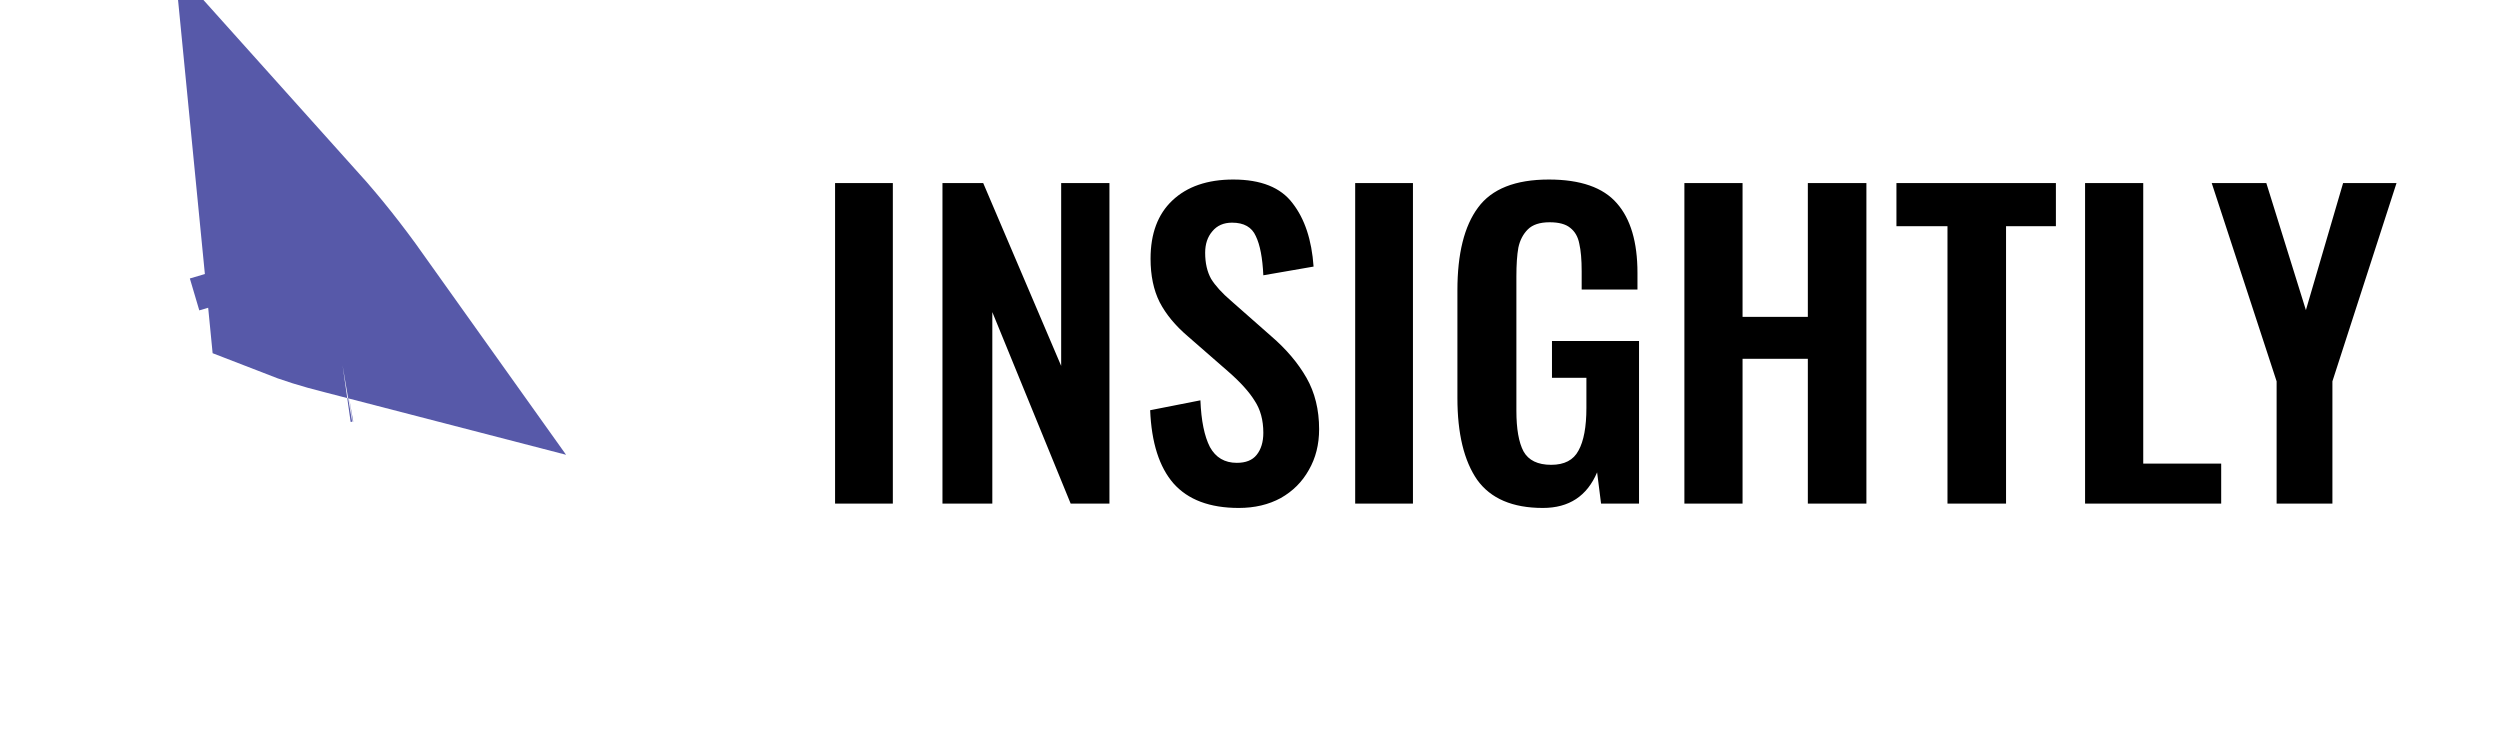
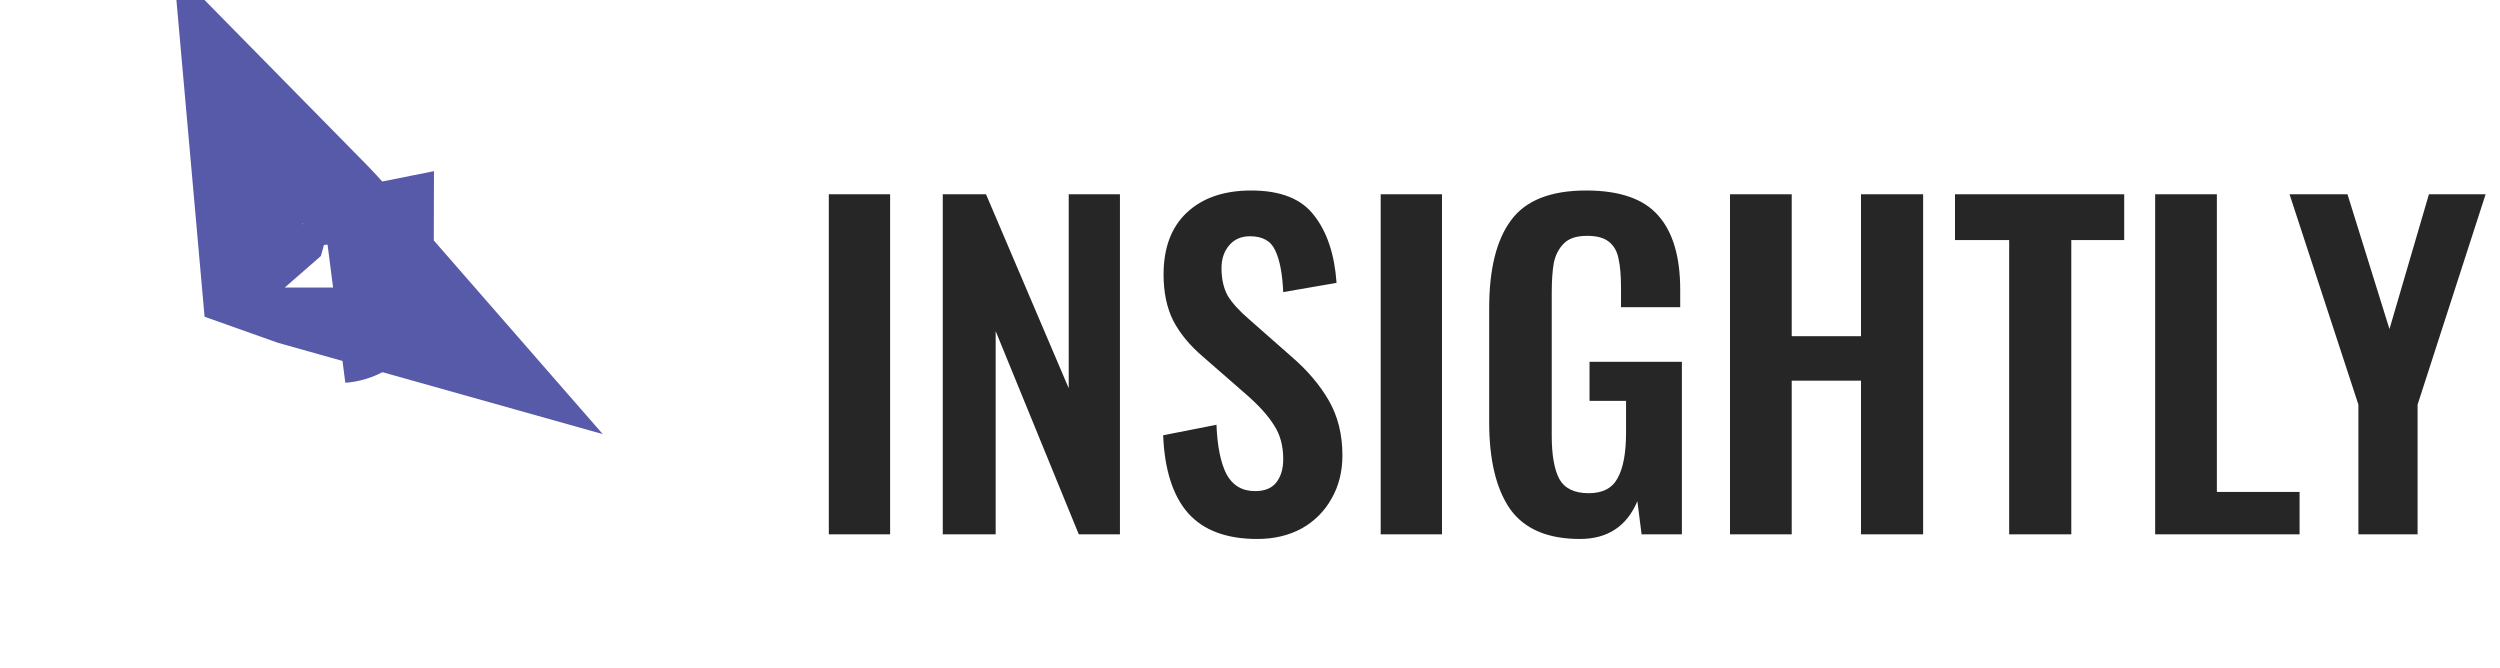
- <svg xmlns="http://www.w3.org/2000/svg" width="139" height="41" viewBox="0 0 139 41" fill="none">
-   <path d="M46.43 10.18H49.642V28H46.43V10.18ZM52.401 10.18H54.667L59.001 20.344V10.18H61.685V28H59.529L55.173 17.352V28H52.401V10.18ZM68.877 28.242C67.263 28.242 66.053 27.787 65.247 26.878C64.455 25.969 64.022 24.612 63.949 22.808L66.743 22.258C66.787 23.387 66.963 24.253 67.271 24.854C67.594 25.441 68.092 25.734 68.767 25.734C69.266 25.734 69.632 25.587 69.867 25.294C70.116 24.986 70.241 24.575 70.241 24.062C70.241 23.358 70.079 22.764 69.757 22.28C69.449 21.781 68.957 21.239 68.283 20.652L66.039 18.694C65.35 18.107 64.829 17.477 64.477 16.802C64.139 16.127 63.971 15.321 63.971 14.382C63.971 12.989 64.374 11.911 65.181 11.148C66.002 10.371 67.132 9.982 68.569 9.982C70.109 9.982 71.209 10.422 71.869 11.302C72.543 12.167 72.932 13.341 73.035 14.822L70.241 15.306C70.197 14.338 70.058 13.612 69.823 13.128C69.603 12.629 69.163 12.38 68.503 12.38C68.034 12.38 67.667 12.541 67.403 12.864C67.139 13.172 67.007 13.568 67.007 14.052C67.007 14.624 67.117 15.108 67.337 15.504C67.572 15.885 67.945 16.296 68.459 16.736L70.681 18.694C71.517 19.413 72.169 20.183 72.639 21.004C73.108 21.825 73.343 22.779 73.343 23.864C73.343 24.715 73.152 25.47 72.771 26.13C72.404 26.79 71.883 27.311 71.209 27.692C70.534 28.059 69.757 28.242 68.877 28.242ZM75.348 10.18H78.56V28H75.348V10.18ZM85.784 28.242C84.098 28.242 82.88 27.721 82.132 26.68C81.399 25.624 81.032 24.106 81.032 22.126V16.142C81.032 14.103 81.414 12.571 82.177 11.544C82.939 10.503 84.252 9.982 86.115 9.982C87.874 9.982 89.136 10.422 89.898 11.302C90.661 12.167 91.043 13.458 91.043 15.174V16.098H87.941V15.086C87.941 14.441 87.897 13.927 87.808 13.546C87.735 13.165 87.567 12.871 87.302 12.666C87.053 12.461 86.672 12.358 86.159 12.358C85.616 12.358 85.213 12.49 84.948 12.754C84.684 13.018 84.508 13.355 84.421 13.766C84.347 14.177 84.311 14.712 84.311 15.372V22.83C84.311 23.842 84.442 24.597 84.707 25.096C84.985 25.595 85.499 25.844 86.246 25.844C86.98 25.844 87.486 25.58 87.764 25.052C88.058 24.524 88.204 23.732 88.204 22.676V21.004H86.29V18.958H91.13V28H89.019L88.799 26.262C88.241 27.582 87.237 28.242 85.784 28.242ZM93.652 10.18H96.886V17.616H100.516V10.18H103.772V28H100.516V19.948H96.886V28H93.652V10.18ZM108.28 12.578H105.442V10.18H114.308V12.578H111.536V28H108.28V12.578ZM115.93 10.18H119.164V25.778H123.498V28H115.93V10.18ZM126.58 21.202L122.972 10.18H126.008L128.208 17.242L130.276 10.18H133.246L129.682 21.202V28H126.58V21.202Z" fill="black" />
-   <path d="M19.435 17.001C18.406 15.556 17.323 14.185 16.188 12.92L16.499 16.098C17.259 16.395 18.169 16.688 19.255 16.956C19.297 16.966 19.358 16.981 19.435 17.001ZM18.789 18.511C18.789 18.511 18.783 18.512 18.772 18.514C18.784 18.512 18.789 18.511 18.789 18.511ZM15.875 15.839L15.351 14.067C15.553 14.751 15.727 15.337 15.875 15.839C15.875 15.839 15.875 15.839 15.875 15.839Z" fill="#5759A9" stroke="#5759A9" stroke-width="10" />
+ <svg xmlns="http://www.w3.org/2000/svg" width="131" height="35" viewBox="0 0 131 35" fill="none">
+   <path d="M43.43 10.18H46.642V28H43.43V10.18ZM49.401 10.18H51.667L56.001 20.344V10.18H58.685V28H56.529L52.173 17.352V28H49.401V10.18ZM65.877 28.242C64.263 28.242 63.053 27.787 62.247 26.878C61.455 25.969 61.022 24.612 60.949 22.808L63.743 22.258C63.787 23.387 63.963 24.253 64.271 24.854C64.594 25.441 65.092 25.734 65.767 25.734C66.266 25.734 66.632 25.587 66.867 25.294C67.116 24.986 67.241 24.575 67.241 24.062C67.241 23.358 67.079 22.764 66.757 22.28C66.449 21.781 65.957 21.239 65.283 20.652L63.039 18.694C62.349 18.107 61.829 17.477 61.477 16.802C61.139 16.127 60.971 15.321 60.971 14.382C60.971 12.989 61.374 11.911 62.181 11.148C63.002 10.371 64.132 9.982 65.569 9.982C67.109 9.982 68.209 10.422 68.869 11.302C69.543 12.167 69.932 13.341 70.035 14.822L67.241 15.306C67.197 14.338 67.058 13.612 66.823 13.128C66.603 12.629 66.163 12.38 65.503 12.38C65.034 12.38 64.667 12.541 64.403 12.864C64.139 13.172 64.007 13.568 64.007 14.052C64.007 14.624 64.117 15.108 64.337 15.504C64.572 15.885 64.945 16.296 65.459 16.736L67.681 18.694C68.517 19.413 69.169 20.183 69.639 21.004C70.108 21.825 70.343 22.779 70.343 23.864C70.343 24.715 70.152 25.47 69.771 26.13C69.404 26.79 68.883 27.311 68.209 27.692C67.534 28.059 66.757 28.242 65.877 28.242ZM72.348 10.18H75.56V28H72.348V10.18ZM82.785 28.242C81.098 28.242 79.881 27.721 79.133 26.68C78.399 25.624 78.033 24.106 78.033 22.126V16.142C78.033 14.103 78.414 12.571 79.177 11.544C79.939 10.503 81.252 9.982 83.115 9.982C84.875 9.982 86.136 10.422 86.899 11.302C87.661 12.167 88.043 13.458 88.043 15.174V16.098H84.941V15.086C84.941 14.441 84.897 13.927 84.809 13.546C84.735 13.165 84.567 12.871 84.303 12.666C84.053 12.461 83.672 12.358 83.159 12.358C82.616 12.358 82.213 12.49 81.949 12.754C81.685 13.018 81.509 13.355 81.421 13.766C81.347 14.177 81.311 14.712 81.311 15.372V22.83C81.311 23.842 81.443 24.597 81.707 25.096C81.985 25.595 82.499 25.844 83.247 25.844C83.98 25.844 84.486 25.58 84.765 25.052C85.058 24.524 85.205 23.732 85.205 22.676V21.004H83.291V18.958H88.131V28H86.019L85.799 26.262C85.241 27.582 84.237 28.242 82.785 28.242ZM90.652 10.18H93.886V17.616H97.516V10.18H100.772V28H97.516V19.948H93.886V28H90.652V10.18ZM105.28 12.578H102.442V10.18H111.308V12.578H108.536V28H105.28V12.578ZM112.93 10.18H116.164V25.778H120.498V28H112.93V10.18ZM123.58 21.202L119.972 10.18H123.008L125.208 17.242L127.276 10.18H130.246L126.682 21.202V28H123.58V21.202Z" fill="black" fill-opacity="0.85" />
+   <path d="M16.813 13.416C16.322 12.853 15.822 12.311 15.312 11.793L15.417 12.974C15.831 13.123 16.295 13.271 16.813 13.416ZM17.74 15.067C17.74 15.067 17.735 15.068 17.725 15.07C17.736 15.069 17.74 15.068 17.74 15.067Z" fill="#5759A9" stroke="#5759A9" stroke-width="10" />
</svg>
